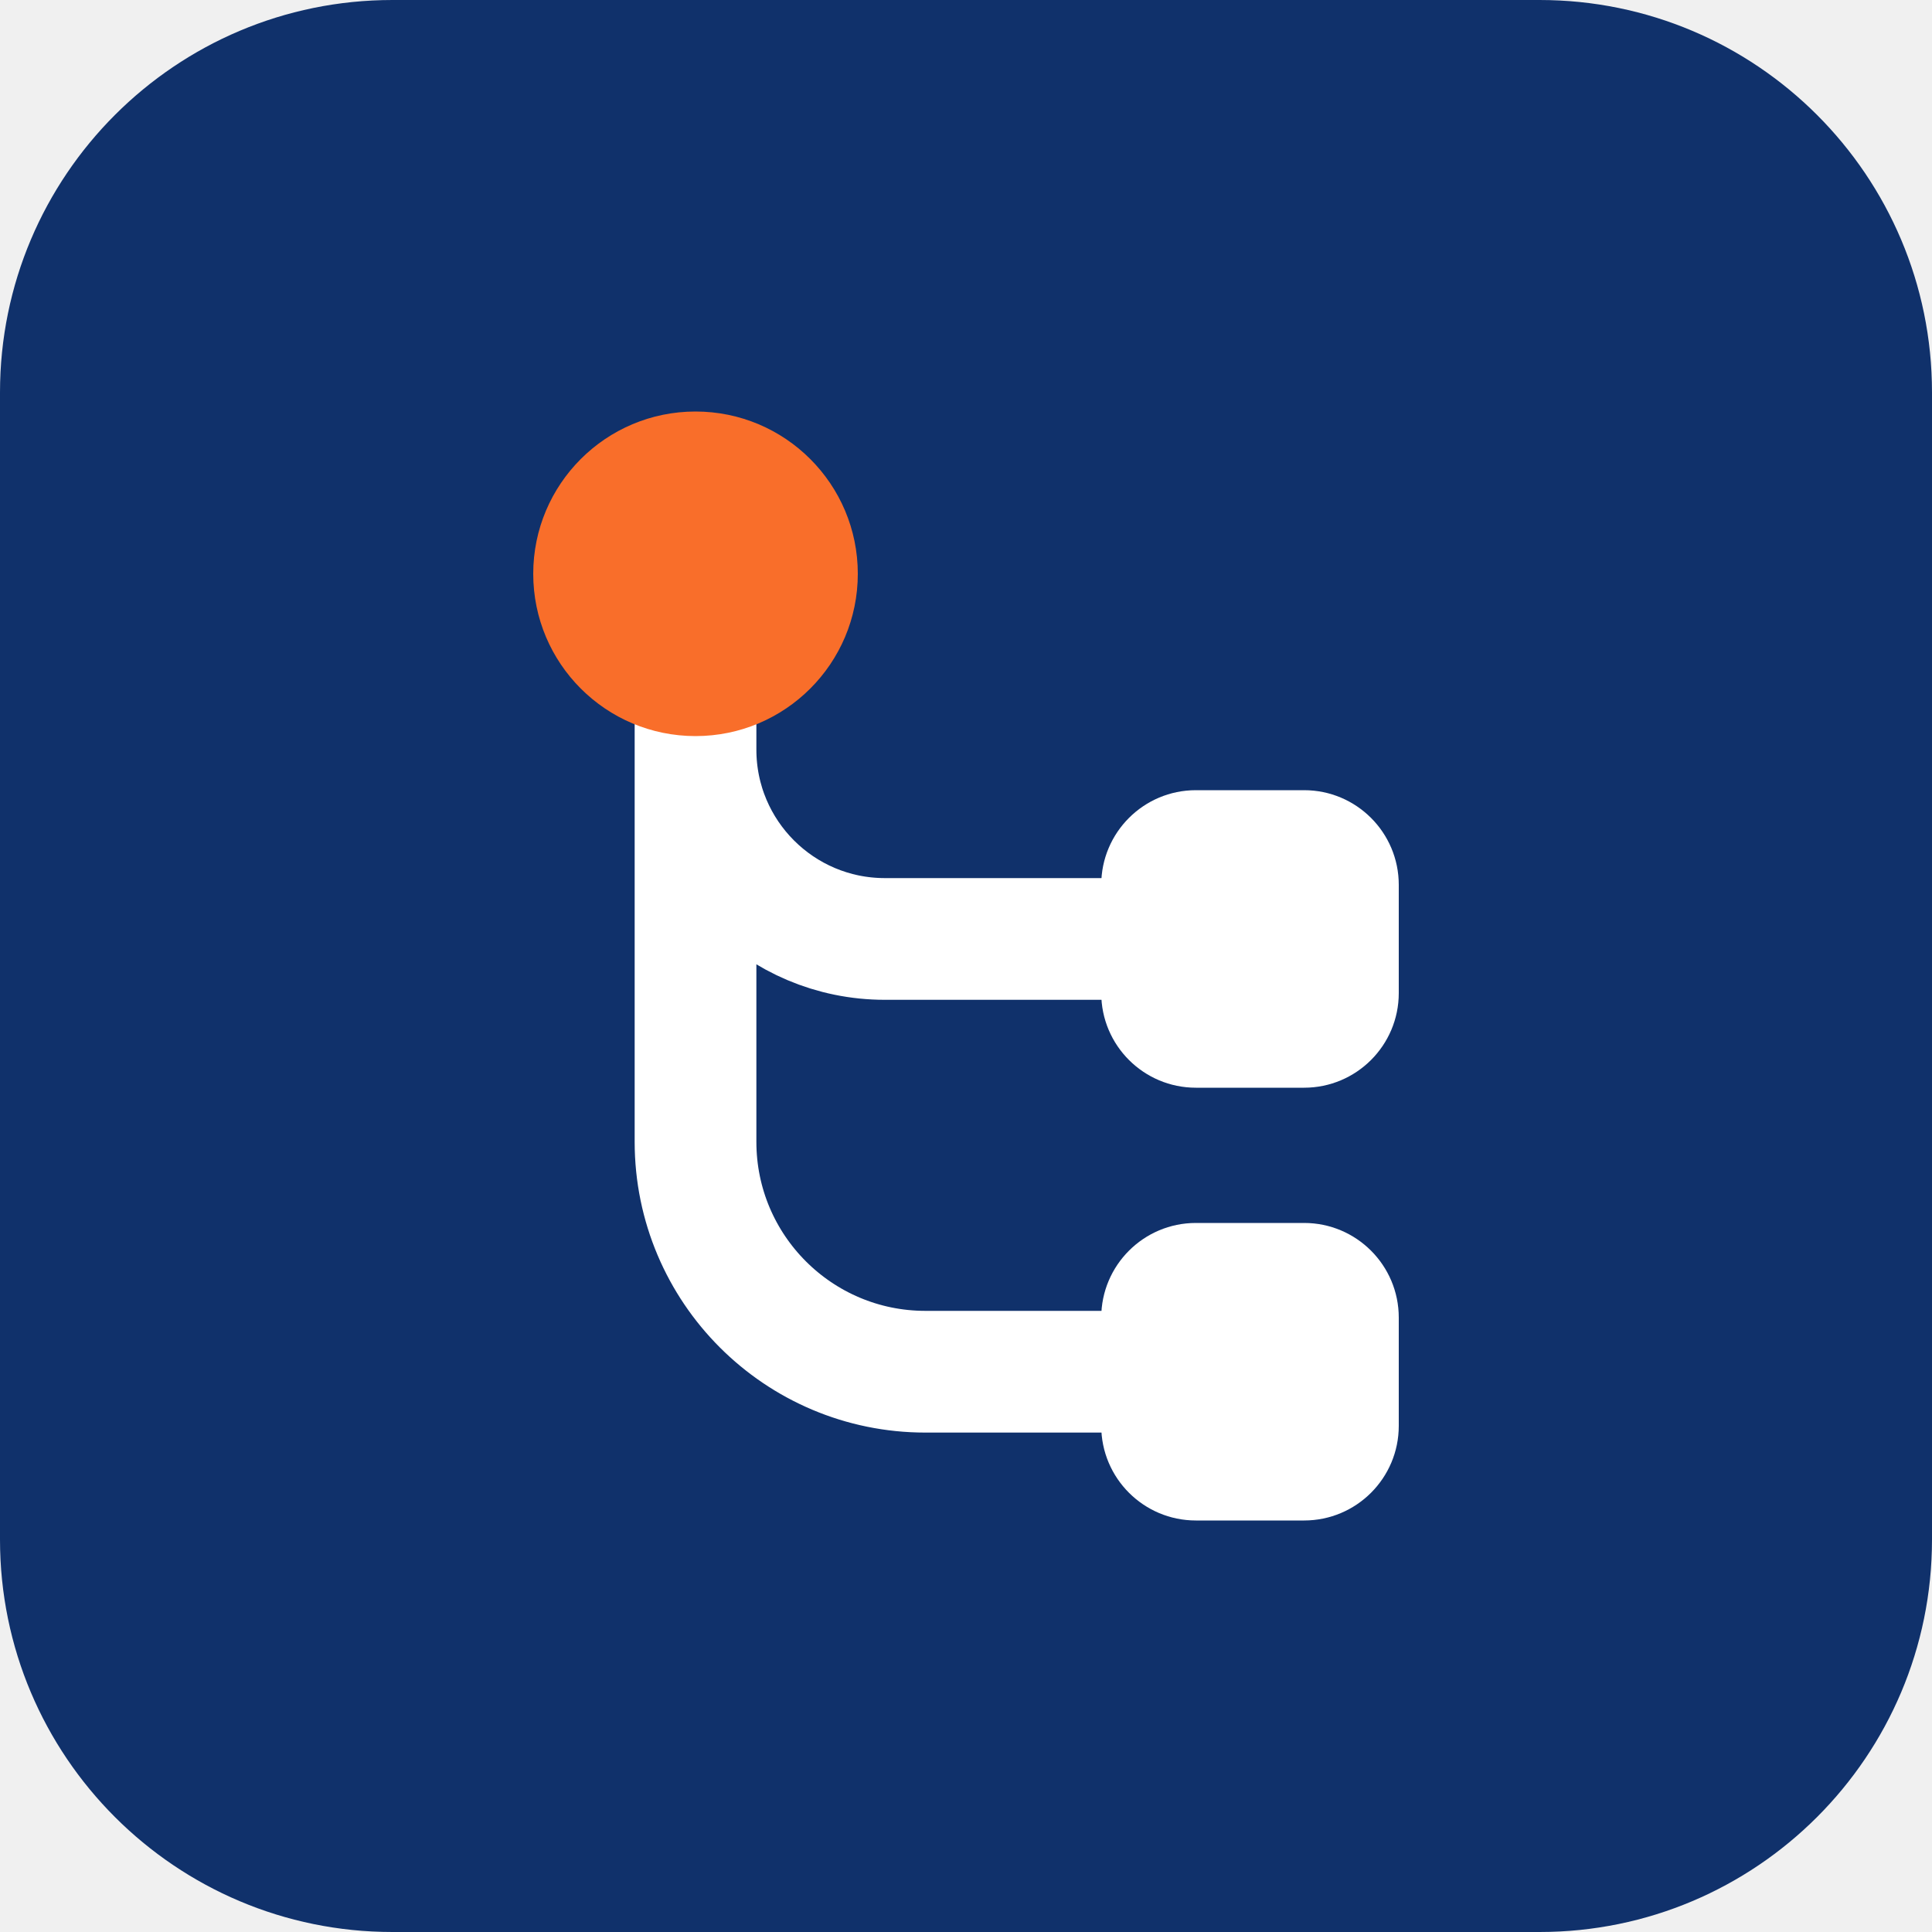
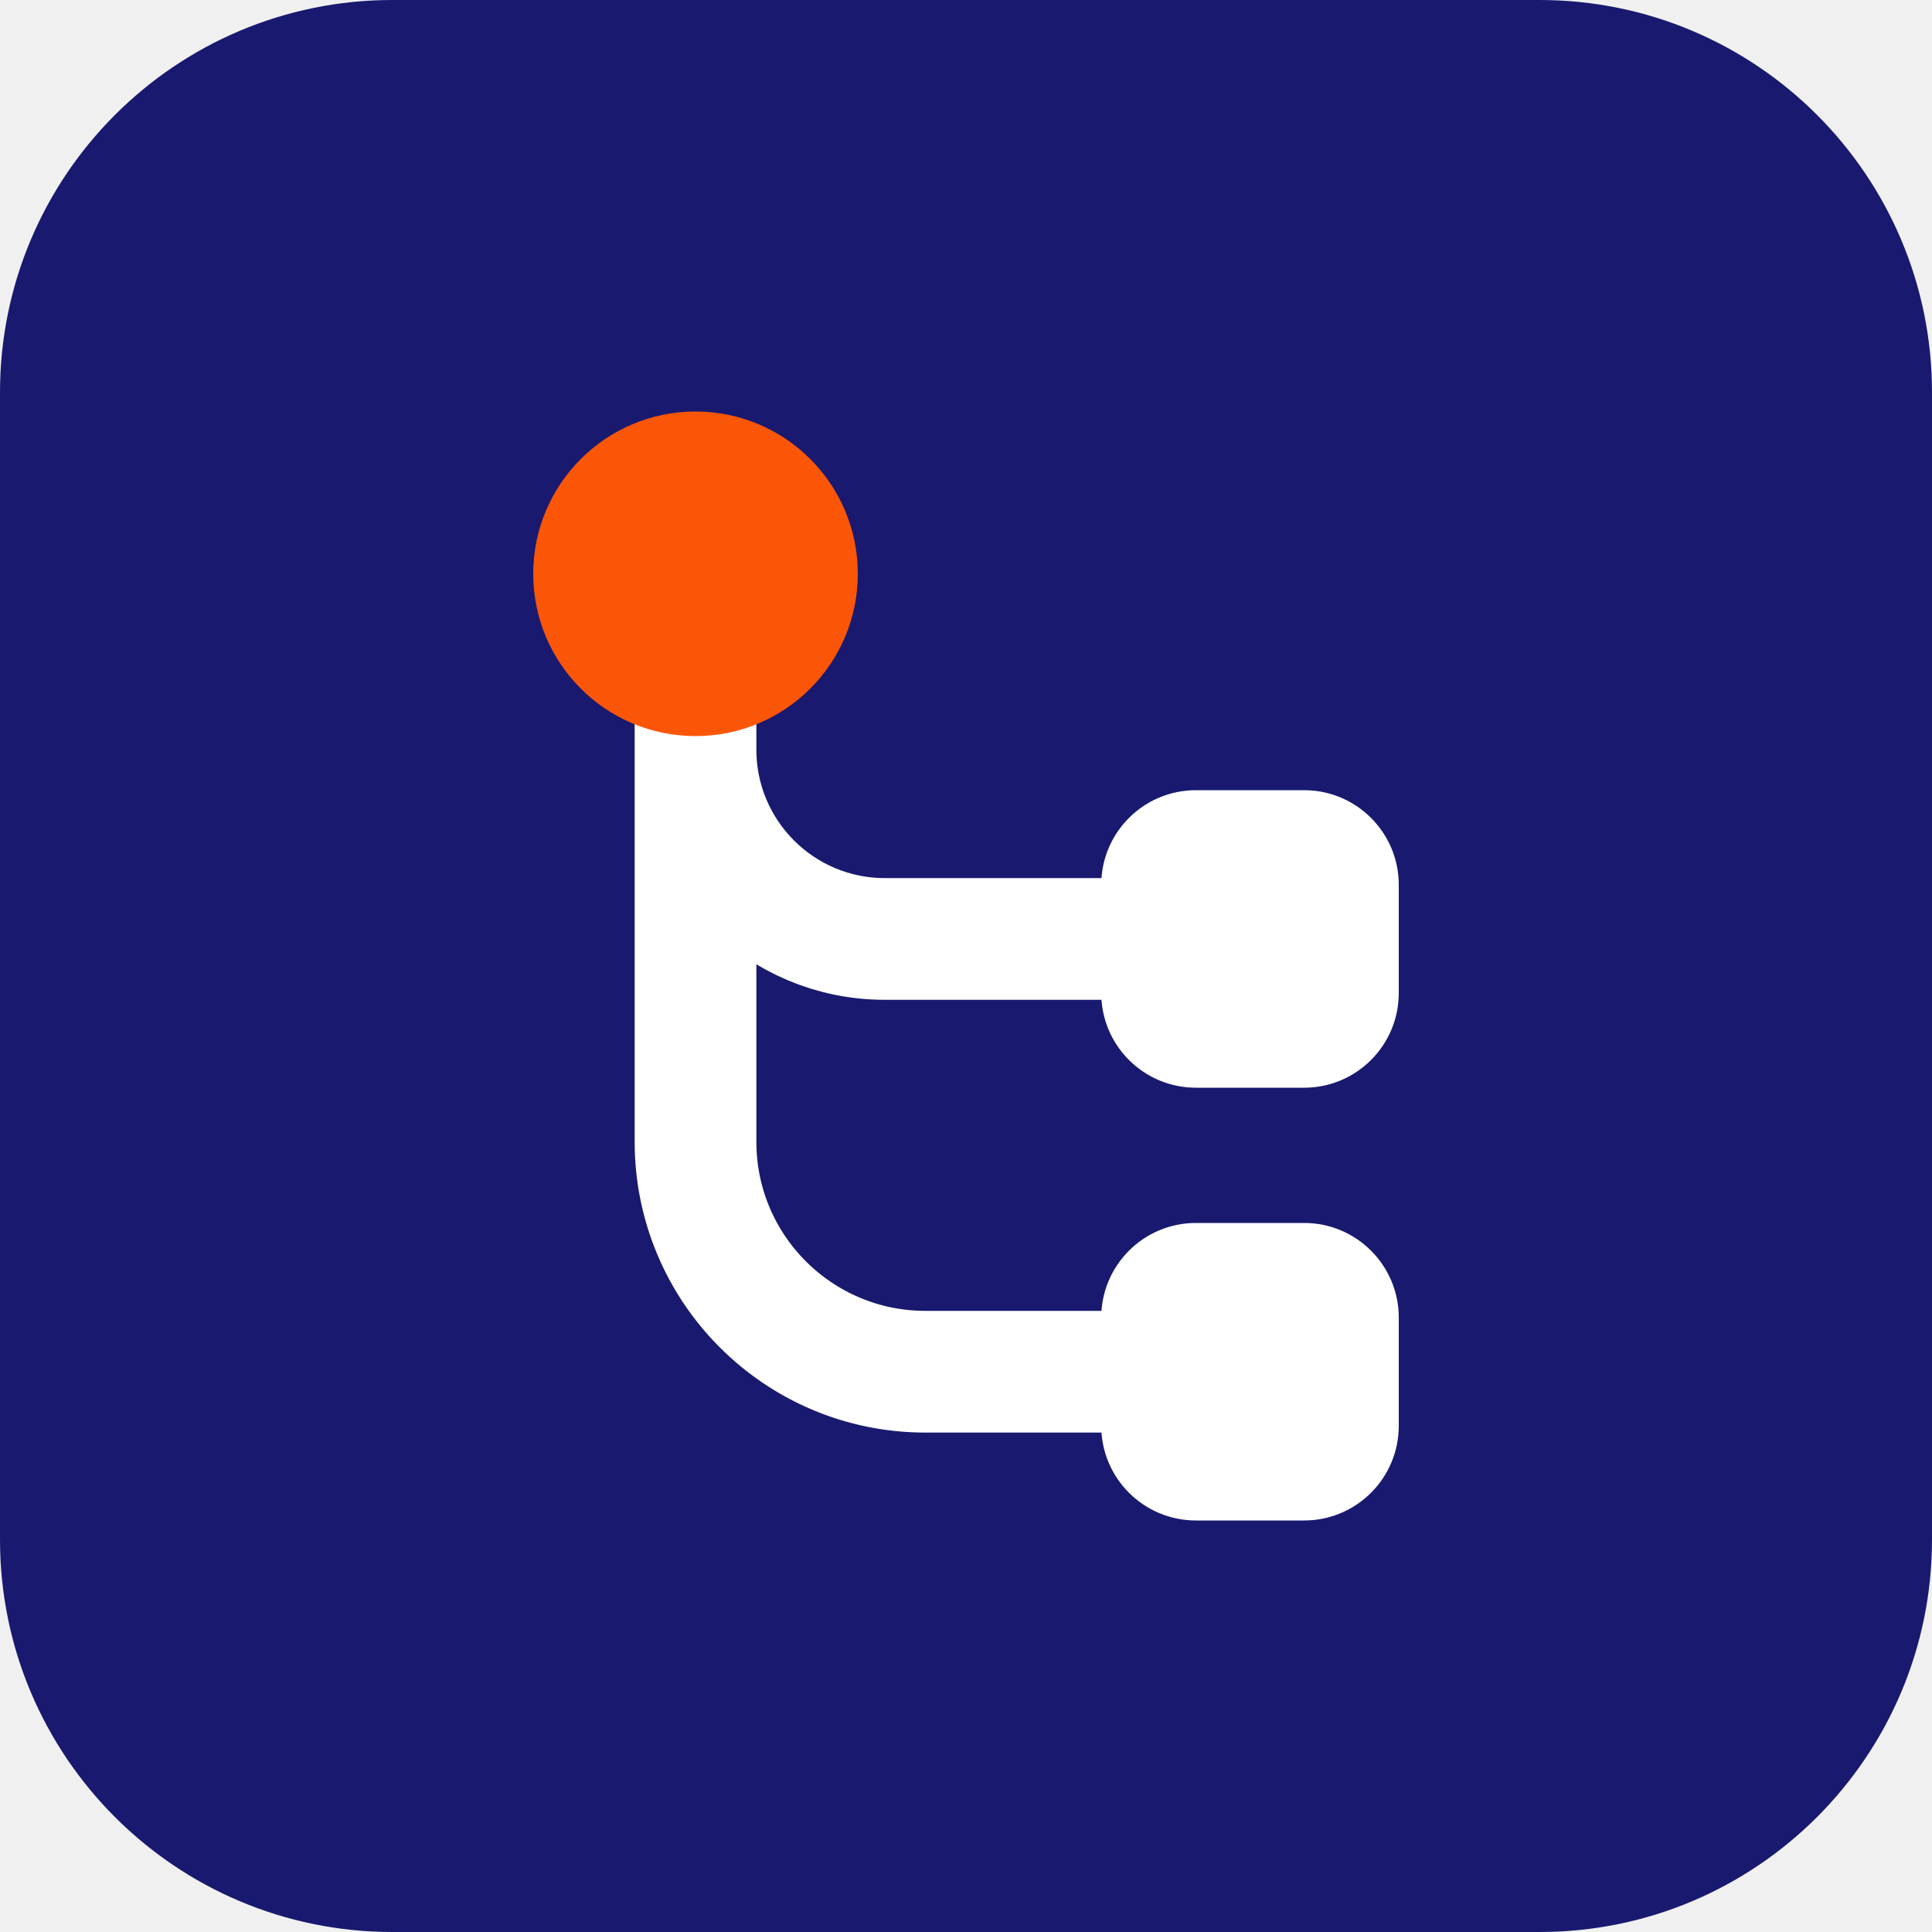
<svg xmlns="http://www.w3.org/2000/svg" viewBox="0 0 64 64" width="64" height="64">
-   <rect width="64" height="64" rx="13" fill="#10316B" />
+   <rect width="64" height="64" rx="13" fill="#191970" />
  <g transform="translate(9.6,10.048) scale(0.448)">
    <path d="M30 30 V33 A14 14 0 0 0 44 47 H60 M30 30 V62 A17 17 0 0 0 47 79 H60" fill="none" stroke="#FFFFFF" stroke-width="9" stroke-linecap="round" stroke-linejoin="round" />
    <rect x="60" y="36" width="22" height="22" rx="7" fill="#FFFFFF" />
    <rect x="60" y="68" width="22" height="22" rx="7" fill="#FFFFFF" />
-     <circle cx="30" cy="20" r="12" fill="#F96E2A" />
+     <circle cx="30" cy="20" r="12" fill="#FB5607" />
  </g>
</svg>
